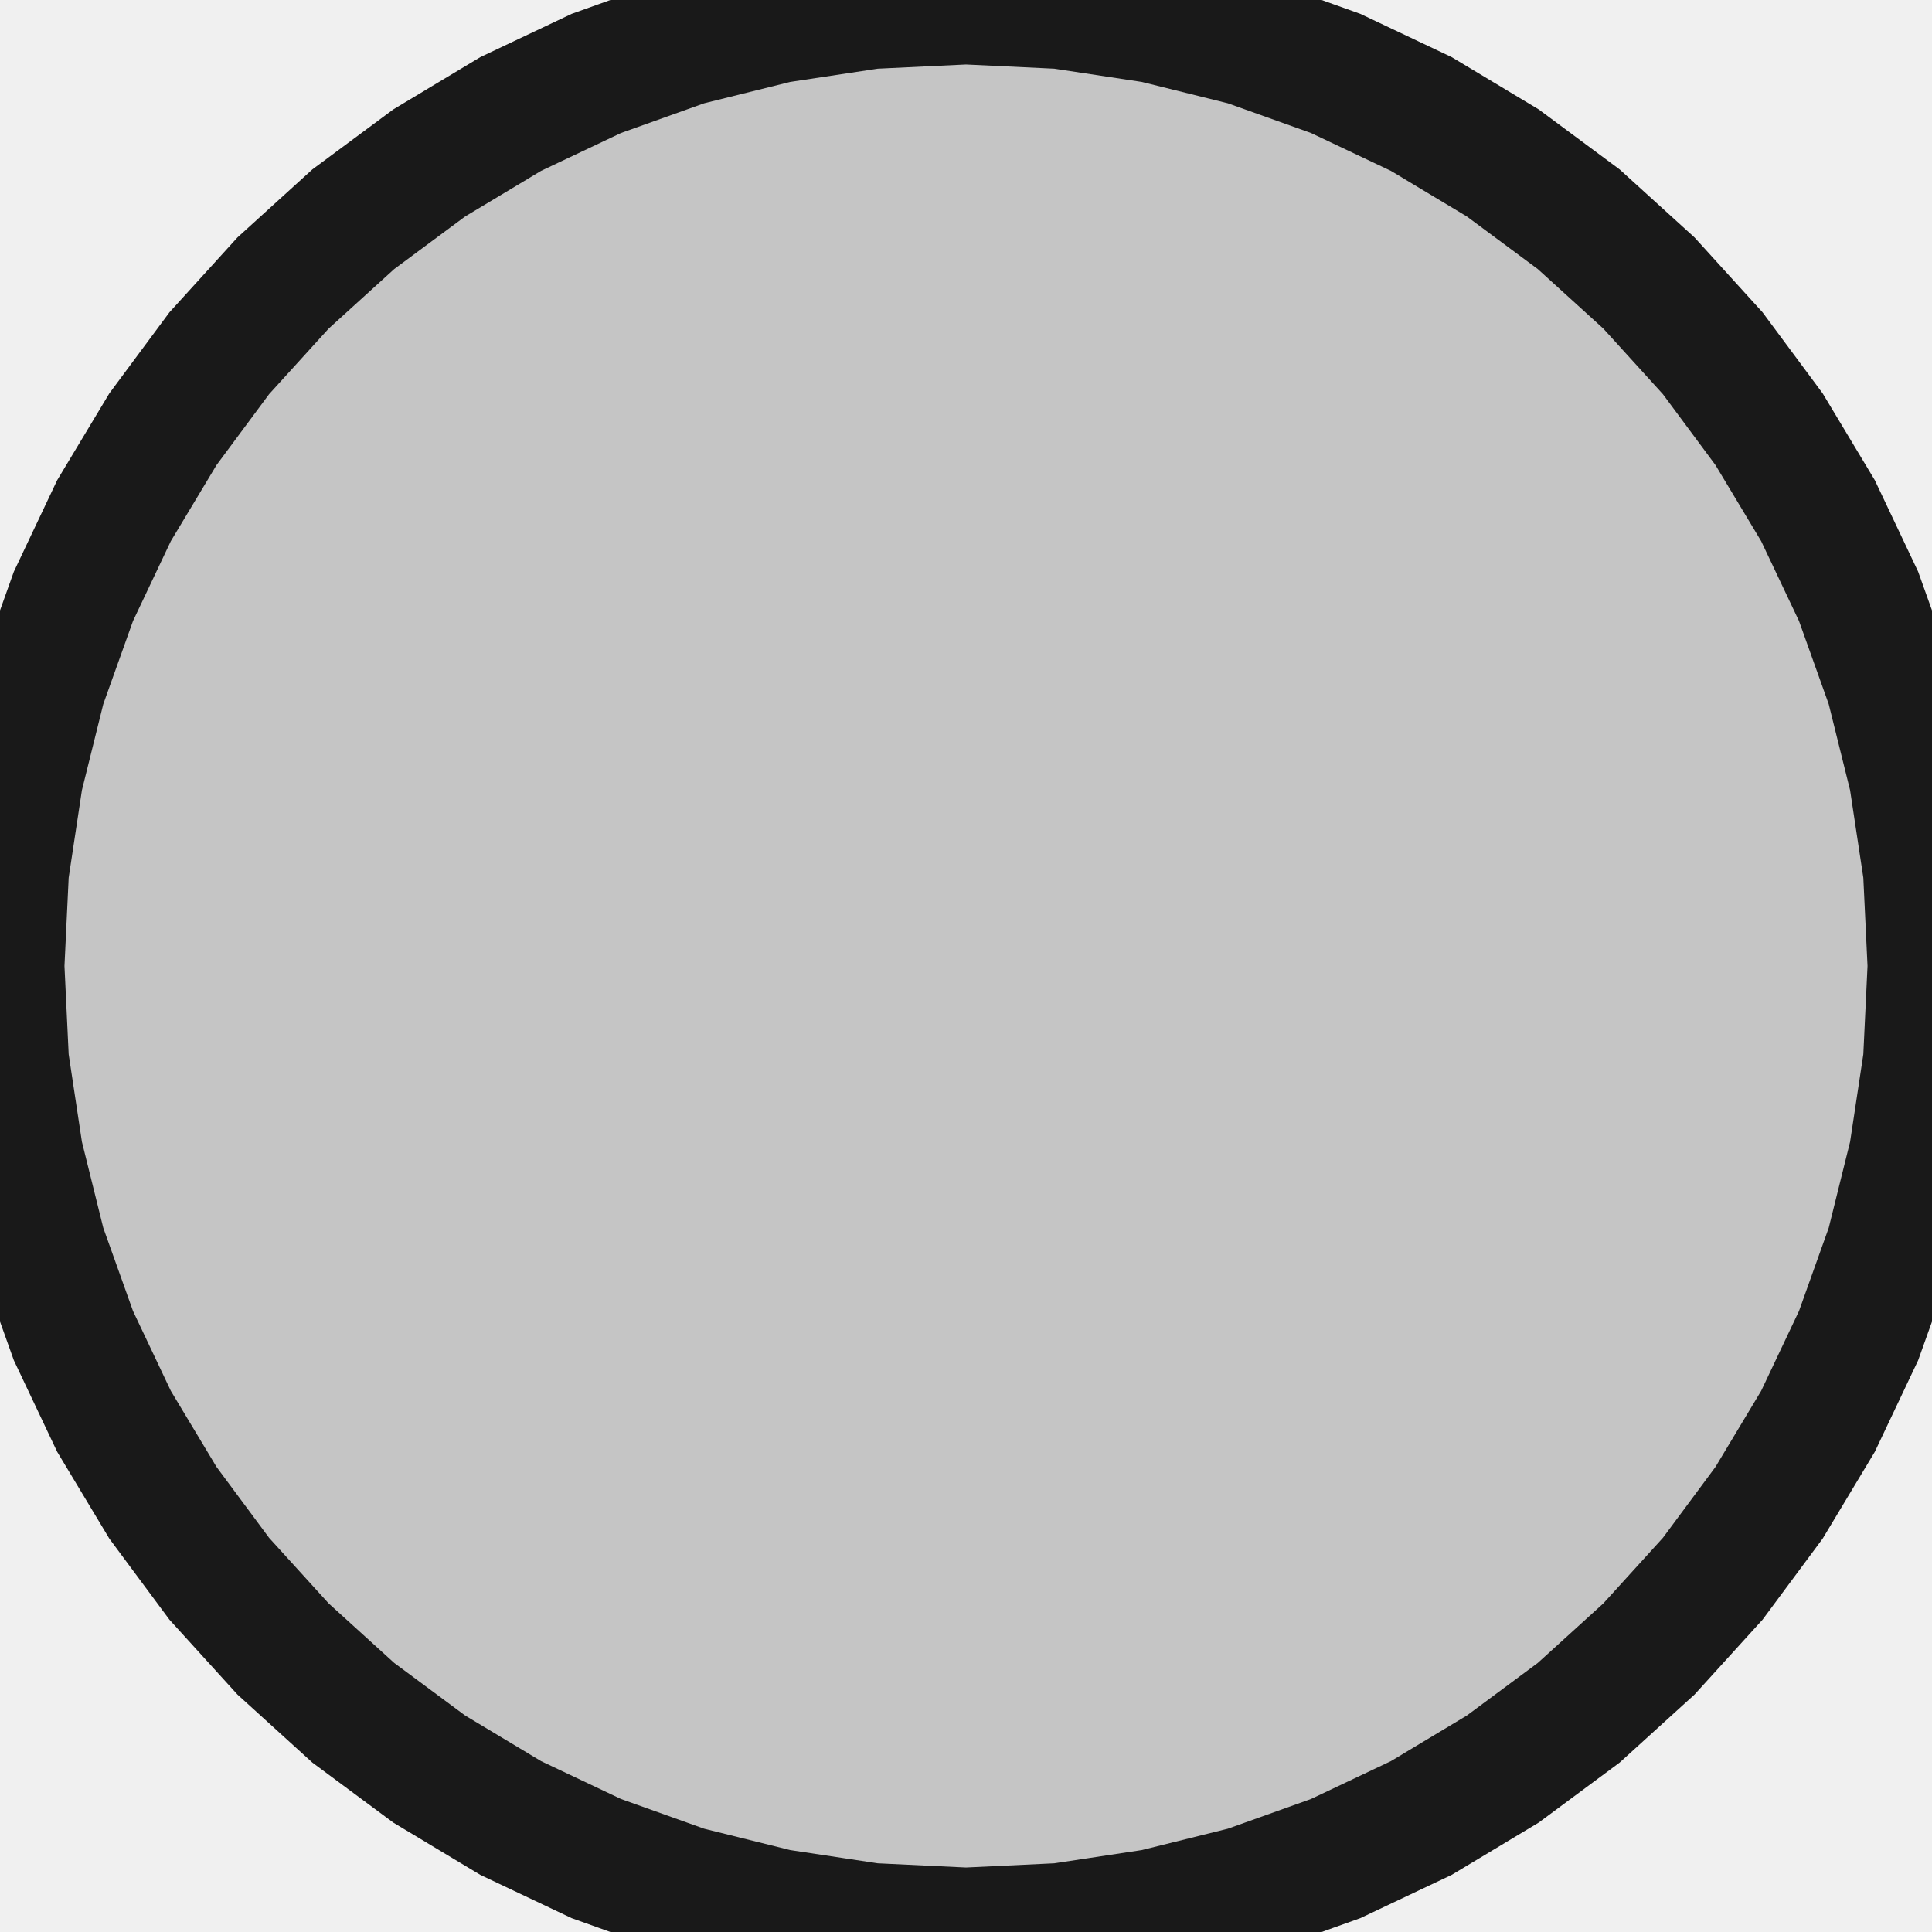
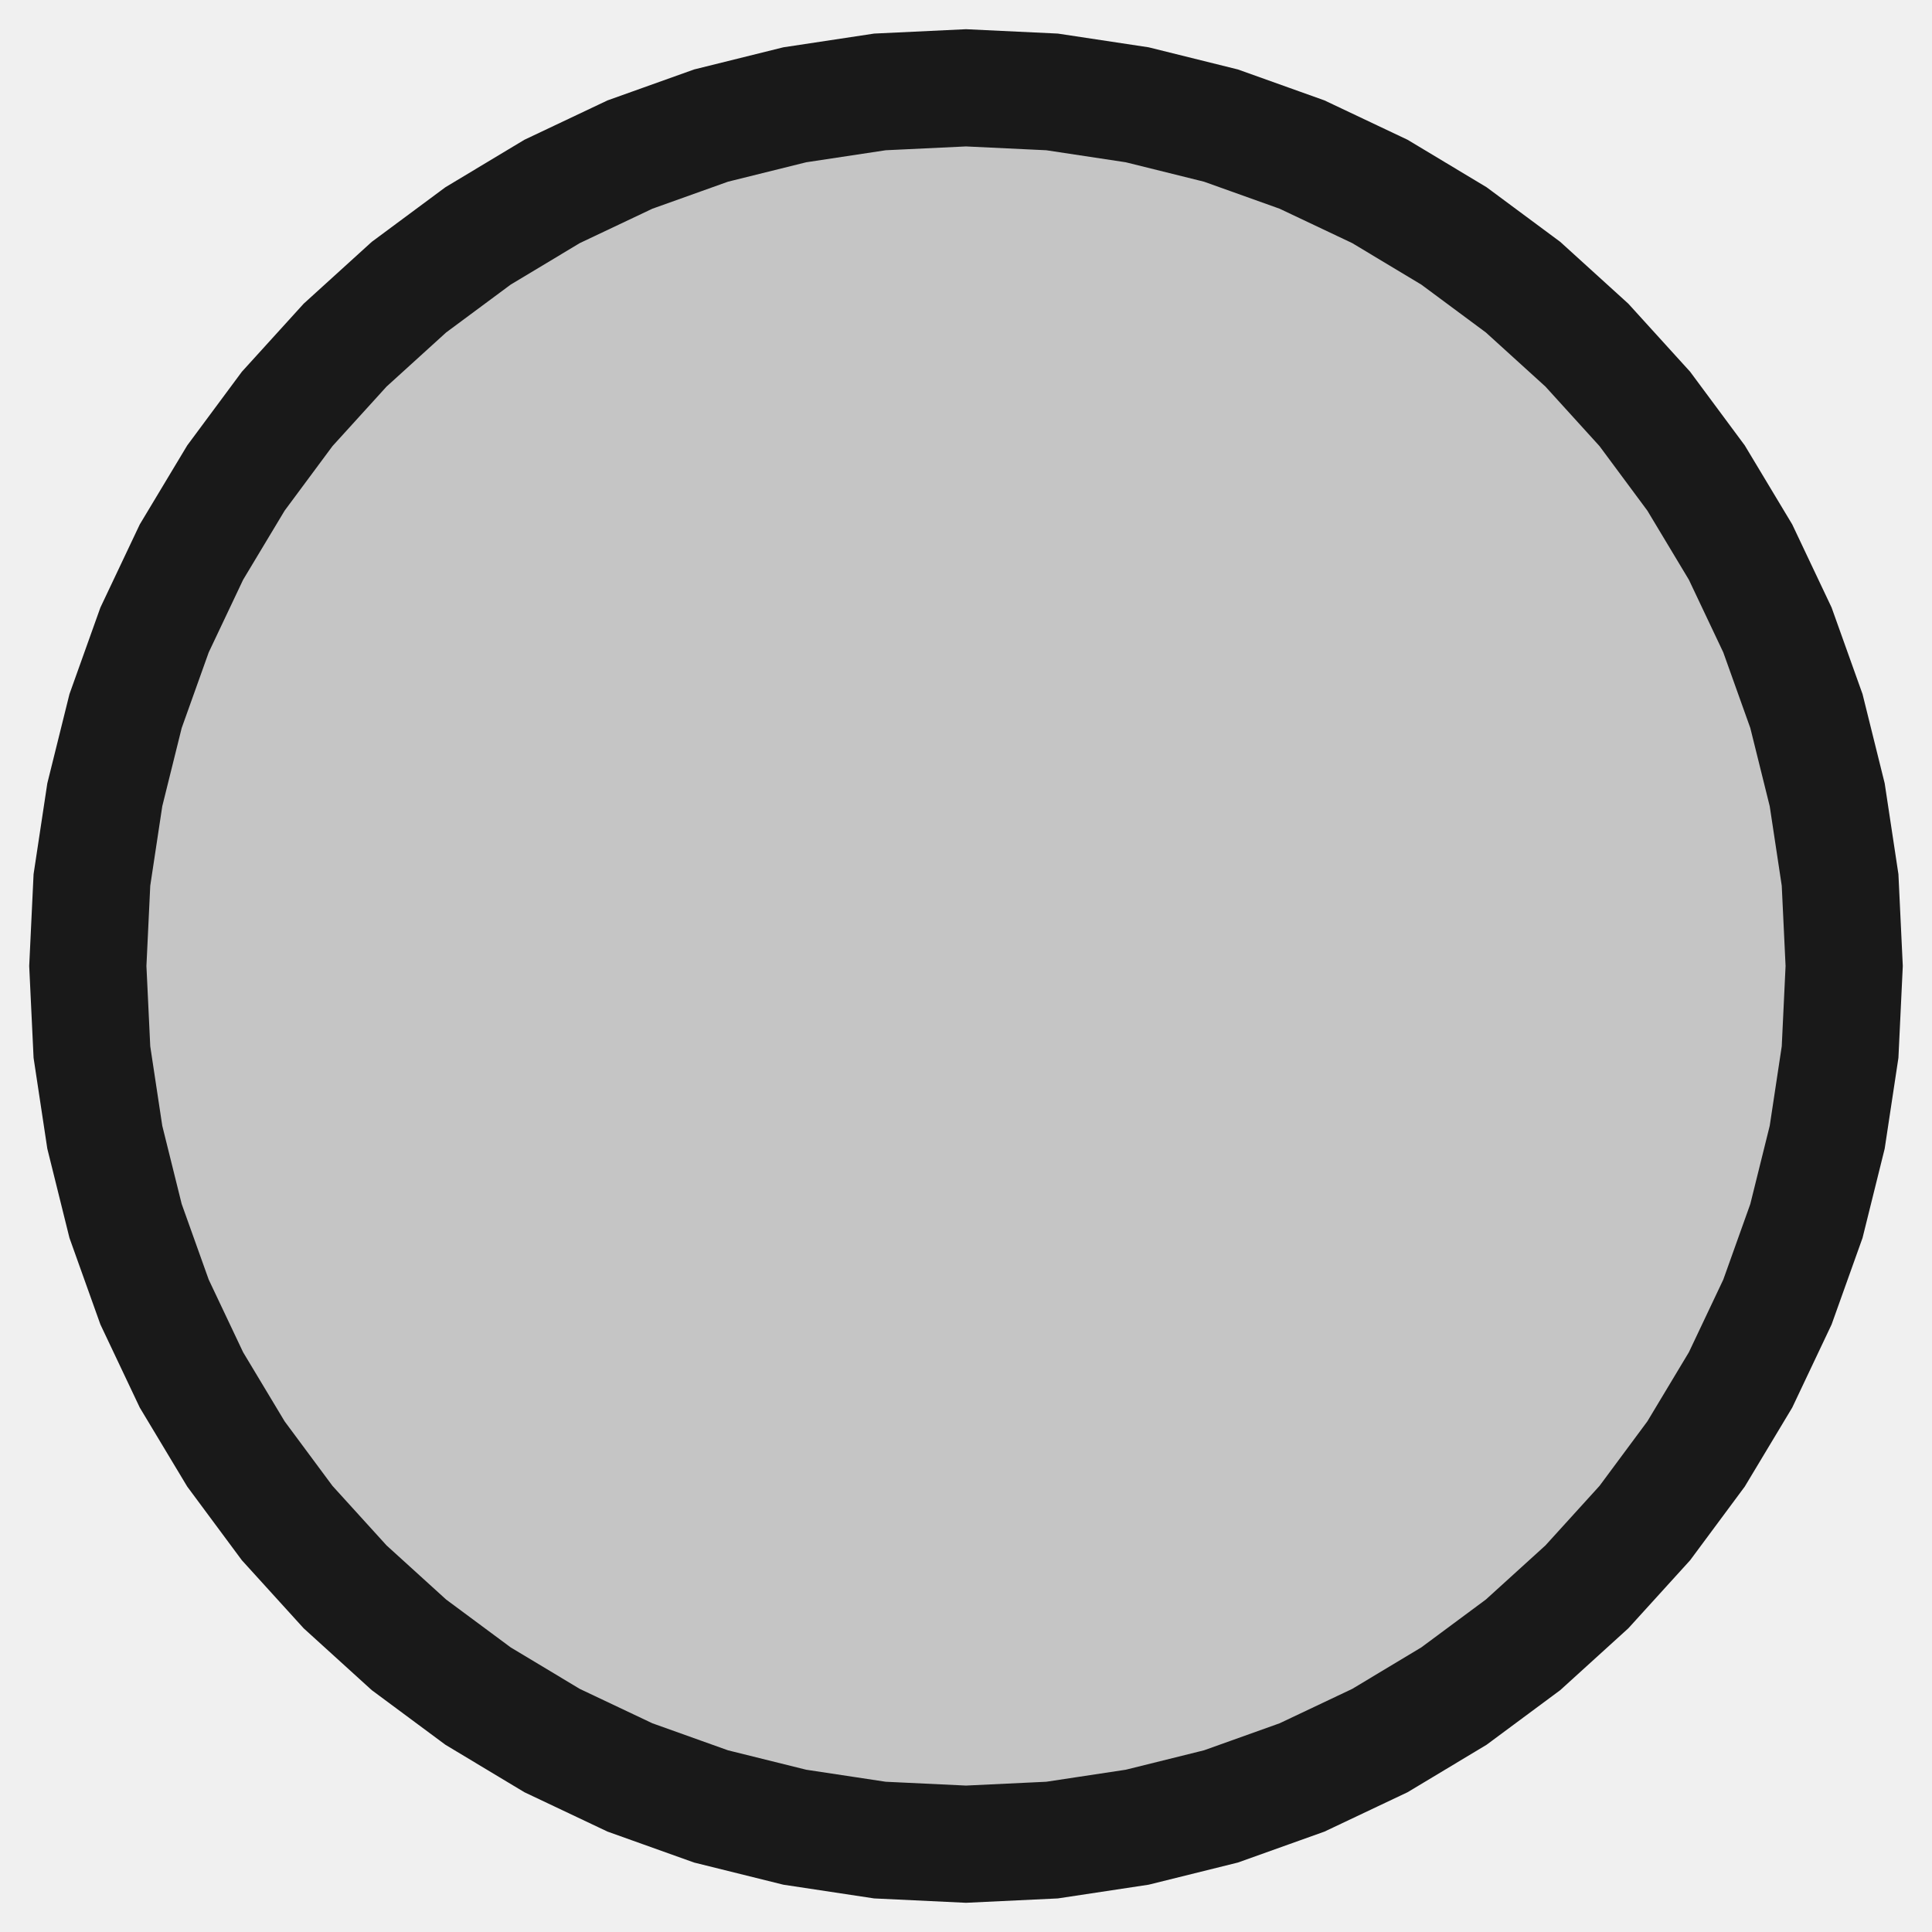
- <svg xmlns="http://www.w3.org/2000/svg" version="1.1" viewBox="0 0 6 6" width="6mm" height="6mm">
+ <svg xmlns="http://www.w3.org/2000/svg" version="1.1" viewBox="0 0 6.6 6.6" width="6.6mm" height="6.6mm">
  <defs>
    <marker id="arrow" viewBox="0 0 16 16" refX="8" refY="8" markerWidth="9" markerHeight="9" orient="auto-start-reverse">
      <path d="M 0 0 L 16 8 L 0 16 z" stroke="none" fill="context-fill" />
    </marker>
  </defs>
  <style>
     
        .background-fill {
            fill: #FFFFFF;
            stroke: none;
        }
         
        .grid {
            fill: #D8D8D8;
            stroke: #D8D8D8;
            stroke-width: 0.2;
        }
         
        .grid-stroke {
            fill: none;
            stroke: #D8D8D8;
            stroke-width: 0.2;
        }
         
        .grid-fill {
            fill: #D8D8D8;
            stroke: none;
        }
         
        .measure {
            fill: #00CCCC;
            stroke: #00CCCC;
            stroke-width: 0.2;
        }
         
        .measure-stroke {
            fill: none;
            stroke: #00CCCC;
            stroke-width: 0.2;
        }
         
        .measure-fill {
            fill: #00CCCC;
            stroke: none;
        }
         
        .highlight {
            fill: #FF9900;
            stroke: #FF9900;
            stroke-width: 0.2;
        }
         
        .highlight-stroke {
            fill: none;
            stroke: #FF9900;
            stroke-width: 0.2;
        }
         
        .highlight-fill {
            fill: #FF9900;
            stroke: none;
        }
         
        .entity {
            fill: rgba(178, 178, 178, 0.70);
            stroke: #191919;
            stroke-width: 0.4;
        }
        
            .active { fill-opacity: 1.0; stroke-opacity: 1.0; }
            .inactive { fill-opacity: 0.3; stroke-opacity: 0.3; }
        
  </style>
  <g class="entity">
-     <path d="M0,3L0.014,3.294L0.058,3.585L0.129,3.871L0.228,4.148L0.354,4.414L0.506,4.667L0.681,4.903L0.879,5.121L1.097,5.319L1.333,5.494L1.586,5.646L1.852,5.772L2.129,5.871L2.415,5.942L2.706,5.986L3,6L3.294,5.986L3.585,5.942L3.871,5.871L4.148,5.772L4.414,5.646L4.667,5.494L4.903,5.319L5.121,5.121L5.319,4.903L5.494,4.667L5.646,4.414L5.772,4.148L5.871,3.871L5.942,3.585L5.986,3.294L6,3L5.986,2.706L5.942,2.415L5.871,2.129L5.772,1.852L5.646,1.586L5.494,1.333L5.319,1.097L5.121,0.879L4.903,0.681L4.667,0.506L4.414,0.354L4.148,0.228L3.871,0.129L3.585,0.058L3.294,0.014L3,0L2.706,0.014L2.415,0.058L2.129,0.129L1.852,0.228L1.586,0.354L1.333,0.506L1.097,0.681L0.879,0.879L0.681,1.097L0.506,1.333L0.354,1.586L0.228,1.852L0.129,2.129L0.058,2.415L0.014,2.706L0,3 Z  " />
+     <path d="M0.3,3.3L0.314,3.594L0.358,3.885L0.429,4.171L0.528,4.448L0.654,4.714L0.806,4.967L0.981,5.203L1.179,5.421L1.397,5.619L1.633,5.794L1.886,5.946L2.152,6.072L2.429,6.171L2.715,6.242L3.006,6.286L3.3,6.3L3.594,6.286L3.885,6.242L4.171,6.171L4.448,6.072L4.714,5.946L4.967,5.794L5.203,5.619L5.421,5.421L5.619,5.203L5.794,4.967L5.946,4.714L6.072,4.448L6.171,4.171L6.242,3.885L6.286,3.594L6.3,3.3L6.286,3.006L6.242,2.715L6.171,2.429L6.072,2.152L5.946,1.886L5.794,1.633L5.619,1.397L5.421,1.179L5.203,0.981L4.967,0.806L4.714,0.654L4.448,0.528L4.171,0.429L3.885,0.358L3.594,0.314L3.3,0.3L3.006,0.314L2.715,0.358L2.429,0.429L2.152,0.528L1.886,0.654L1.633,0.806L1.397,0.981L1.179,1.179L0.981,1.397L0.806,1.633L0.654,1.886L0.528,2.152L0.429,2.429L0.358,2.715L0.314,3.006L0.3,3.3 Z  " />
  </g>
</svg>
